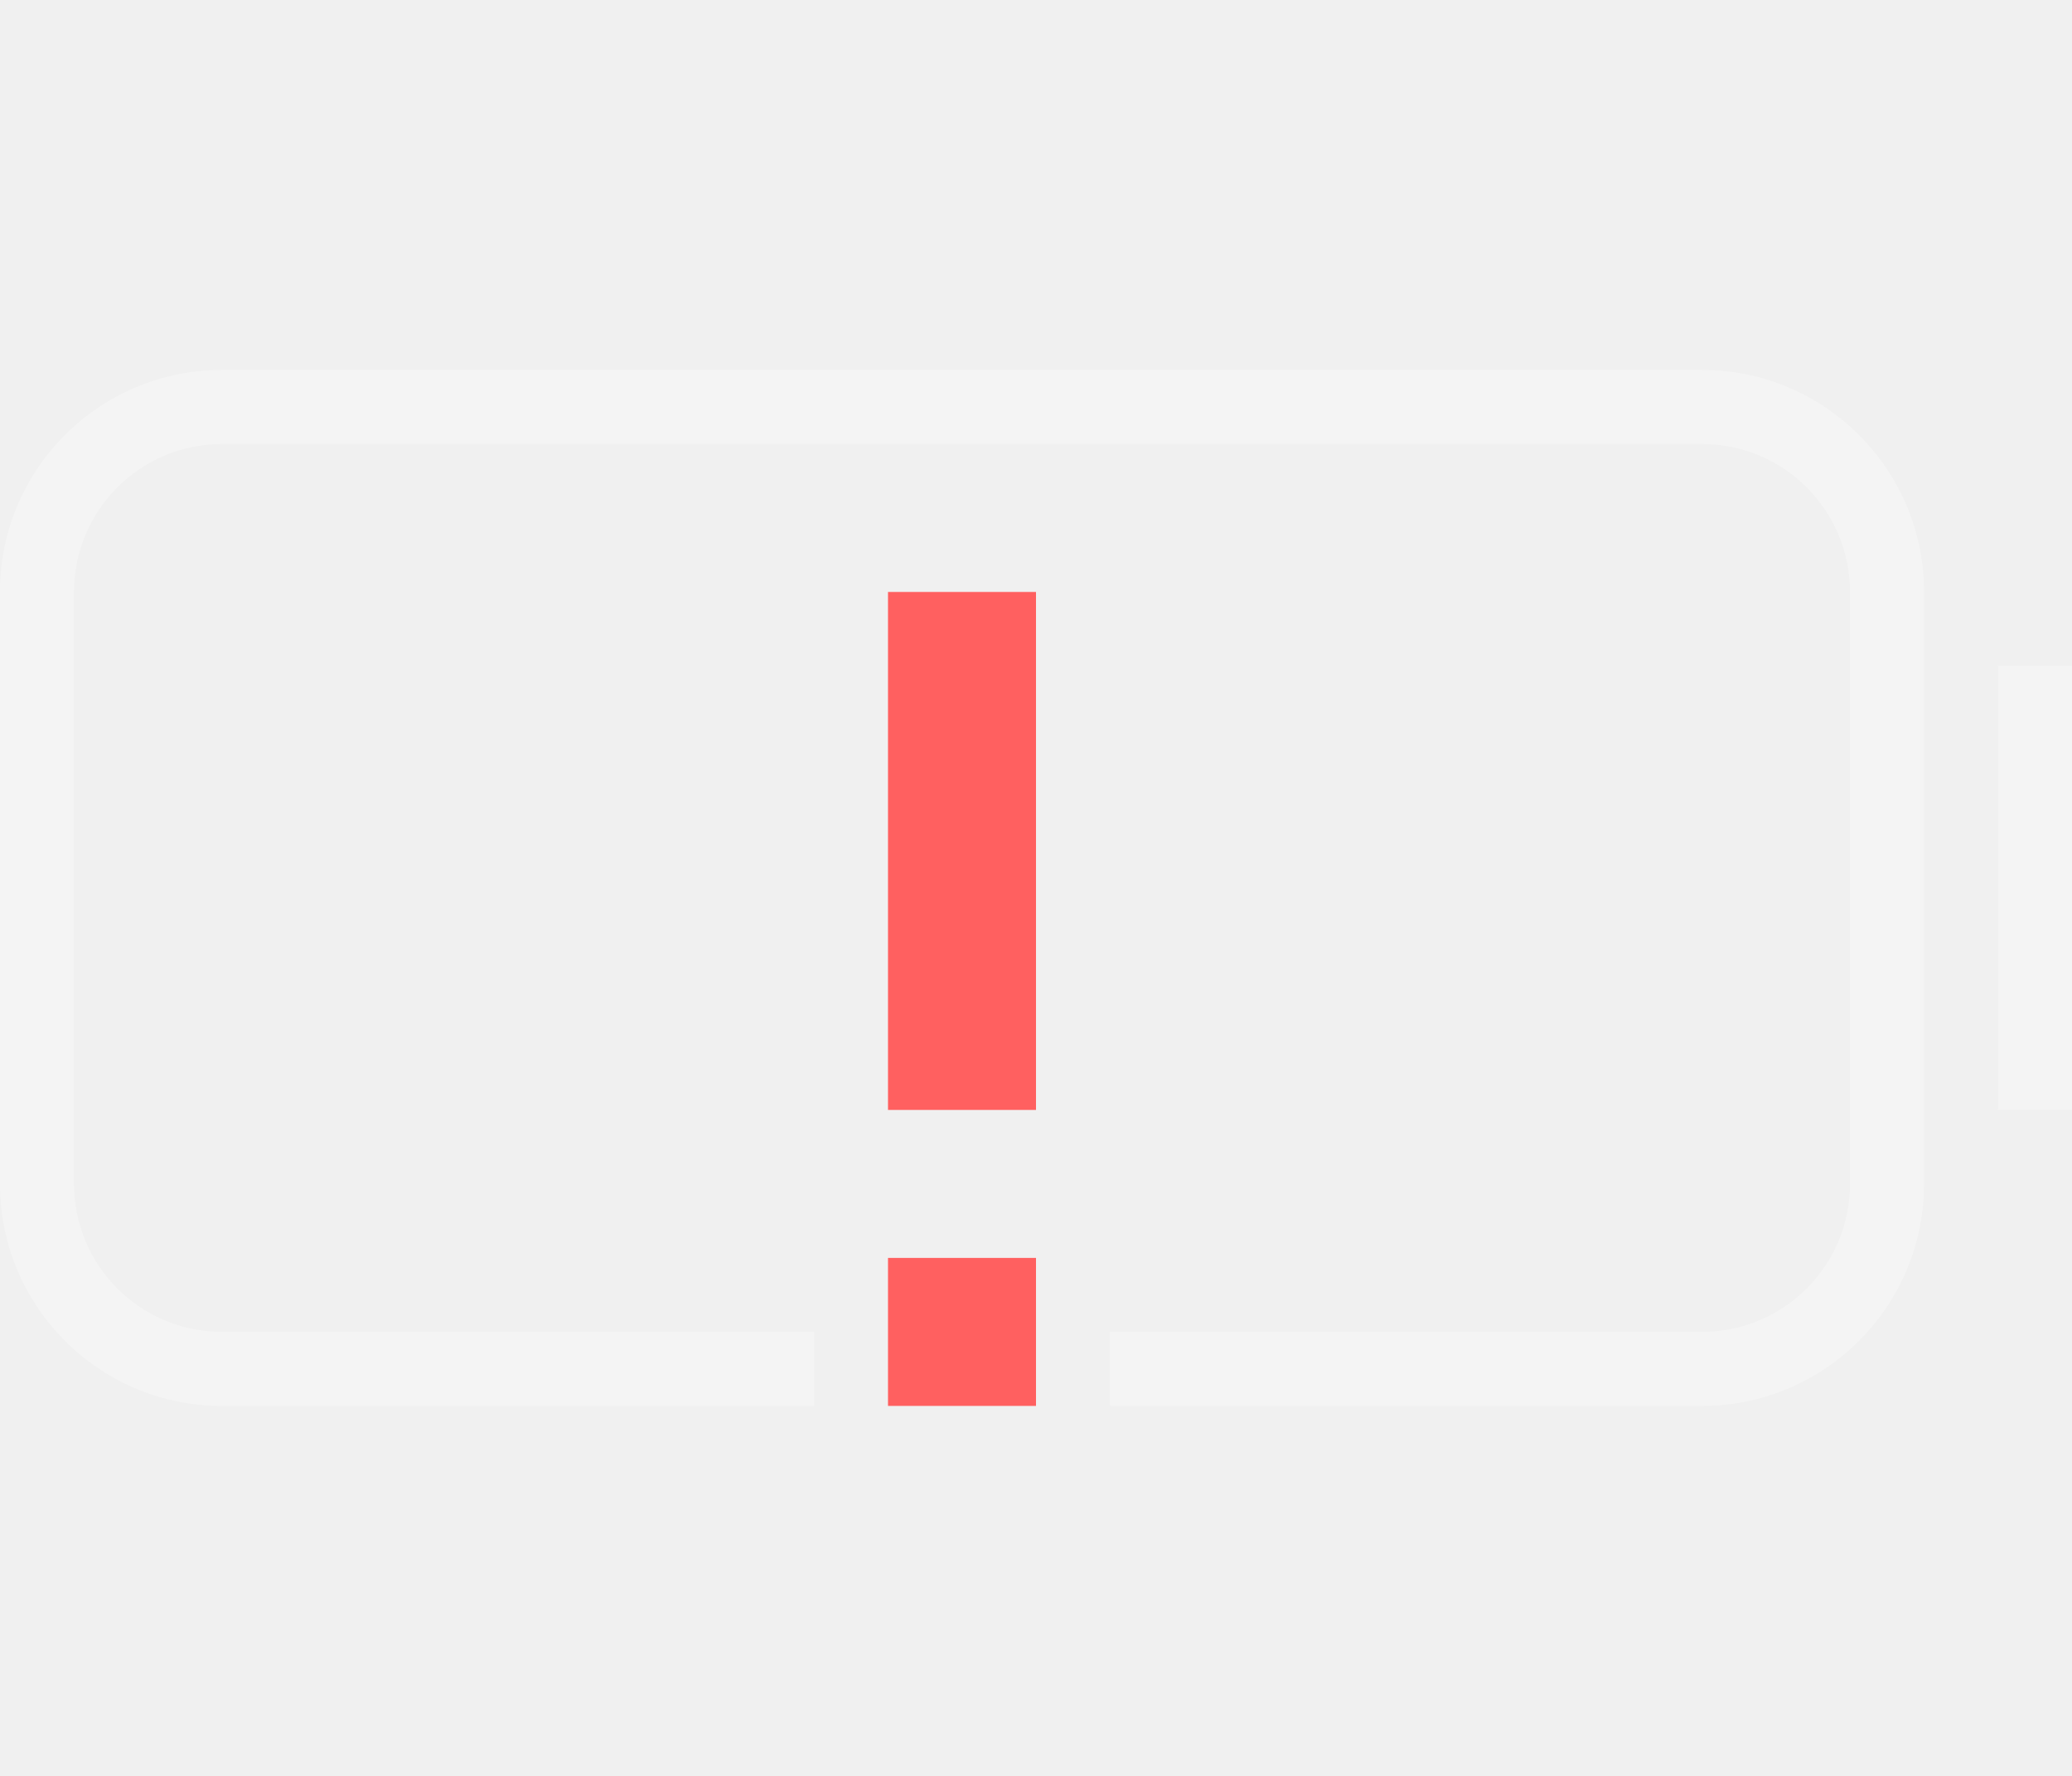
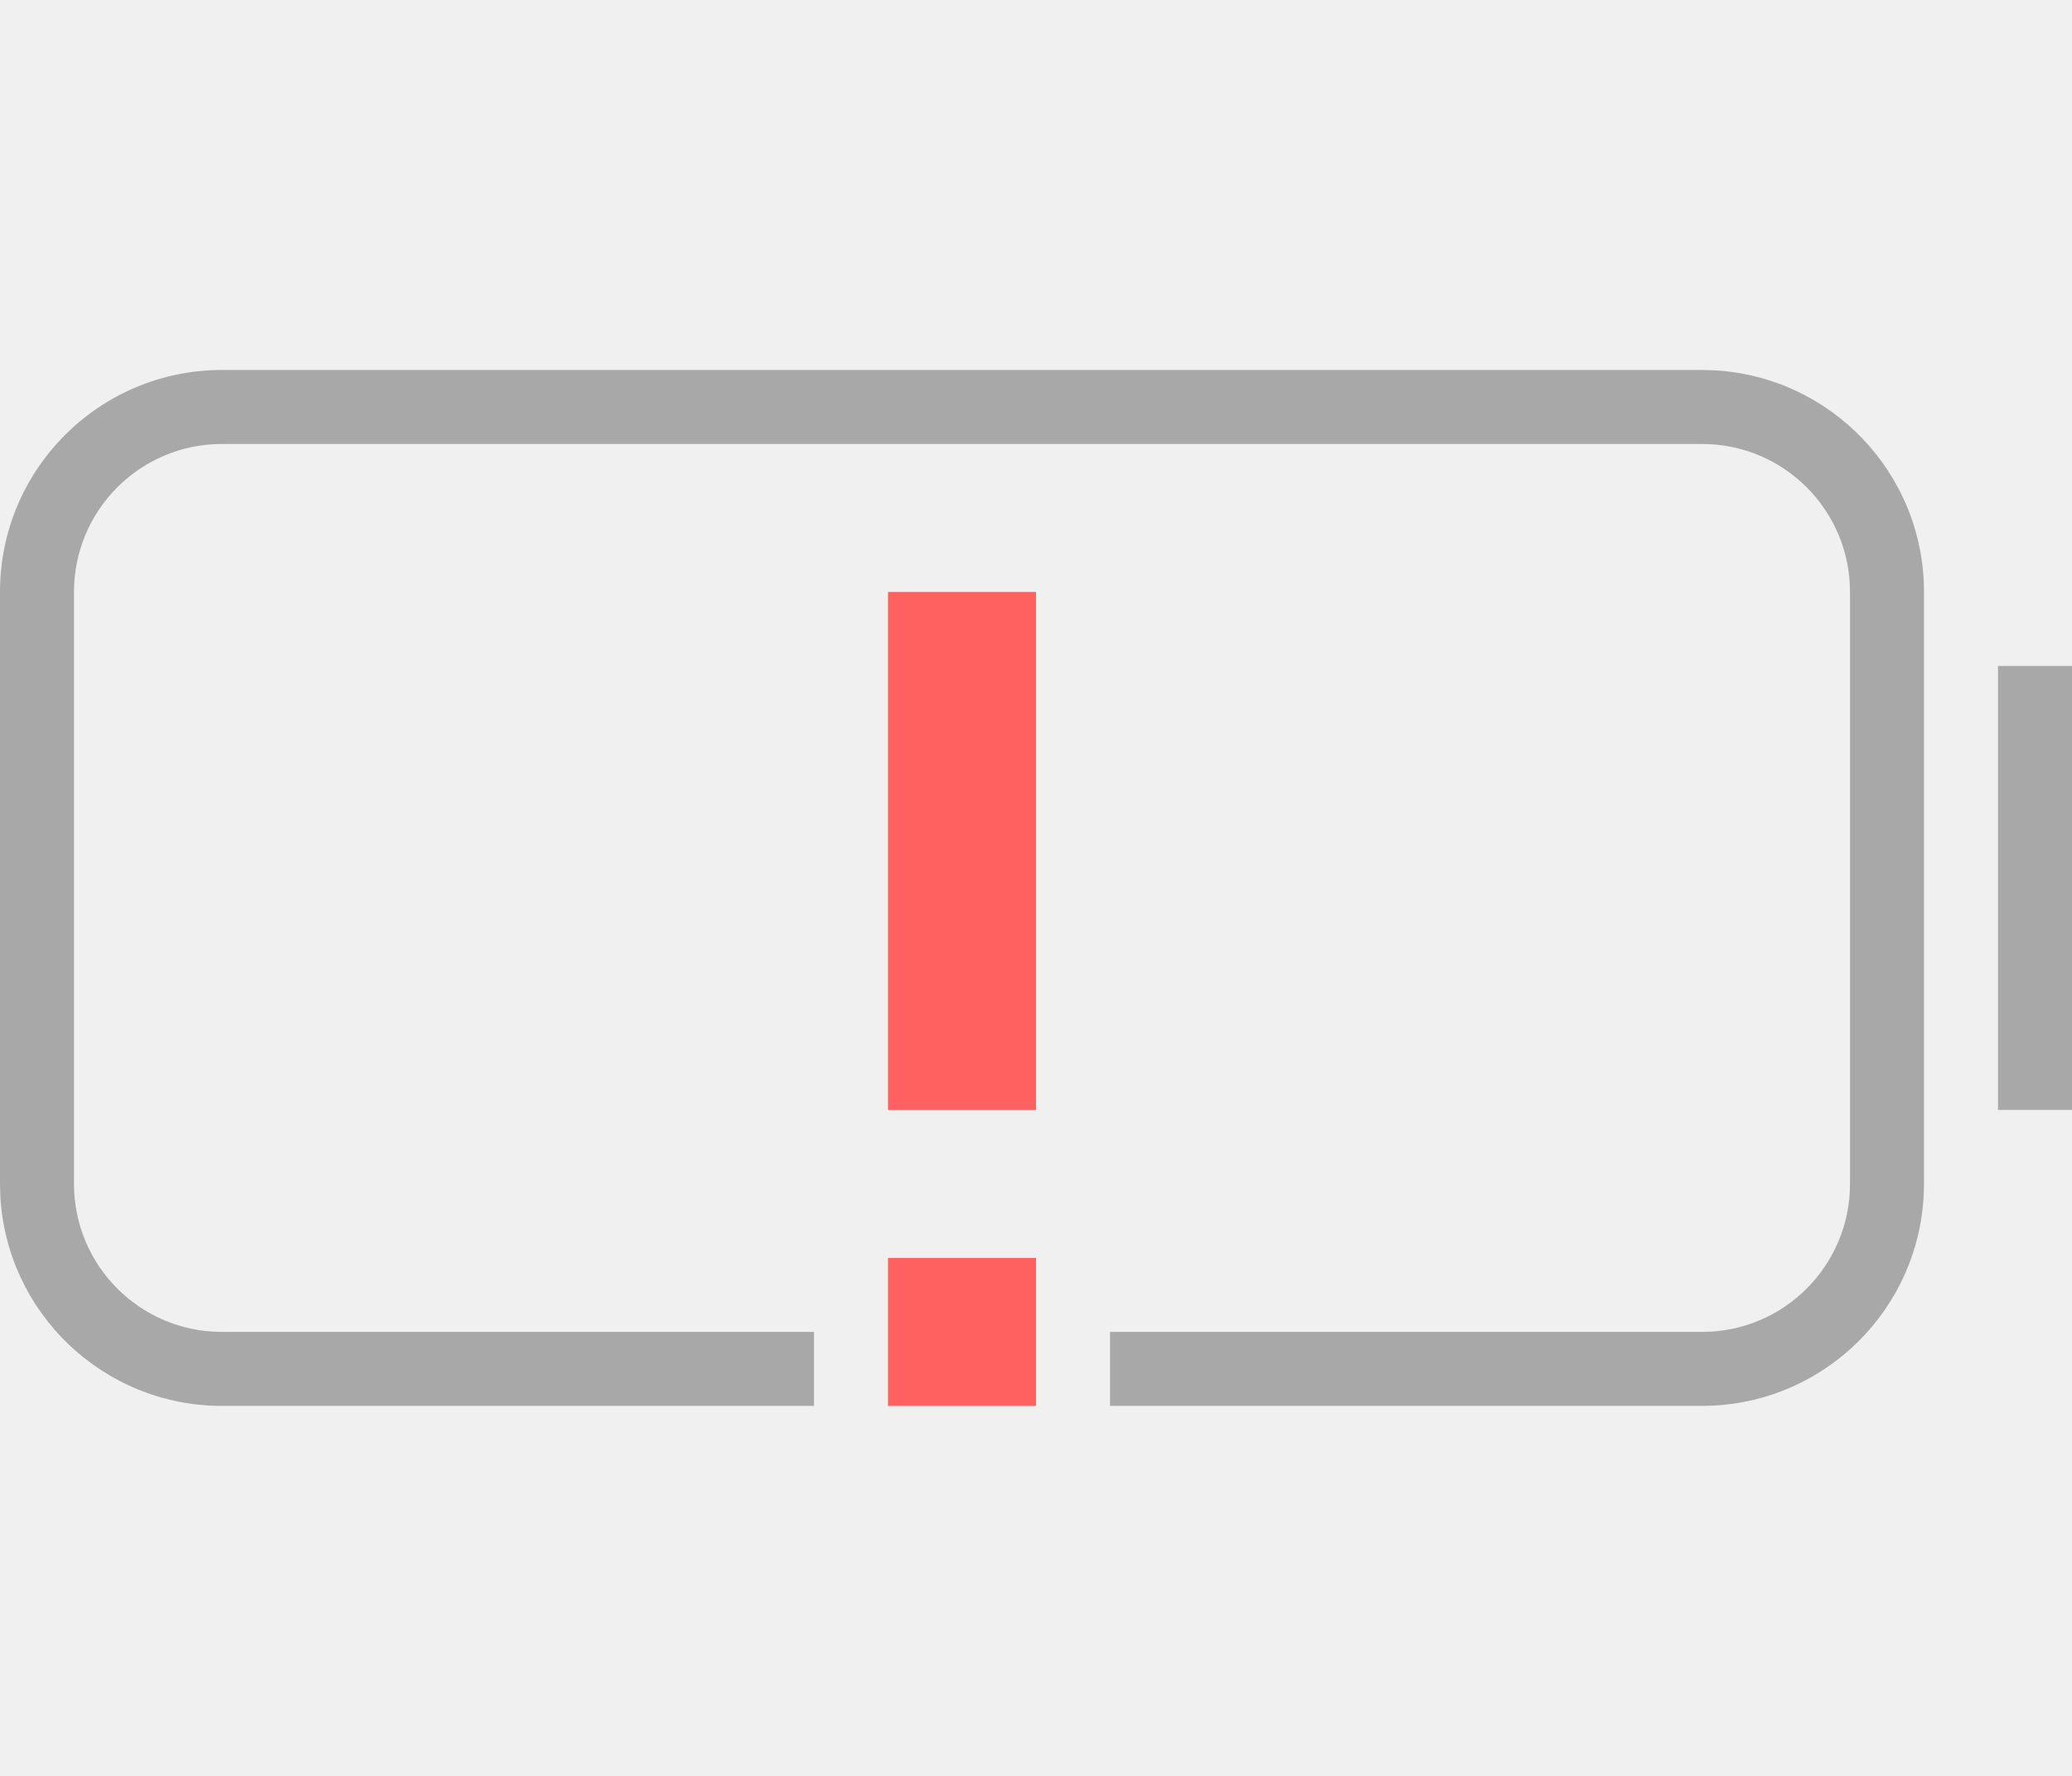
<svg xmlns="http://www.w3.org/2000/svg" width="28" height="24" viewBox="0 0 28 24" fill="none">
-   <path d="M27 9H28V15H27V9Z" fill="white" fill-opacity="0.3" />
-   <path d="M3 6C1.895 6 1 6.895 1 8V16C1 17.105 1.895 18 3 18H11V19H3C1.395 19 0.084 17.739 0.004 16.154L0 16V8C1.28853e-07 6.343 1.343 5 3 5H23L23.154 5.004C24.739 5.084 26 6.395 26 8V16L25.996 16.154C25.918 17.688 24.688 18.918 23.154 18.996L23 19H15V18H23C24.105 18 25 17.105 25 16V8C25 6.895 24.105 6 23 6H3Z" fill="white" fill-opacity="0.3" />
+   <path d="M27 9H28V15H27V9Z" fill="currentColor" fill-opacity="0.3" />
+   <path d="M3 6C1.895 6 1 6.895 1 8V16C1 17.105 1.895 18 3 18H11V19H3C1.395 19 0.084 17.739 0.004 16.154L0 16V8C1.28853e-07 6.343 1.343 5 3 5H23L23.154 5.004C24.739 5.084 26 6.395 26 8V16L25.996 16.154C25.918 17.688 24.688 18.918 23.154 18.996L23 19H15V18H23C24.105 18 25 17.105 25 16V8C25 6.895 24.105 6 23 6H3Z" fill="currentColor" fill-opacity="0.3" />
  <path d="M12 8H14V15H12V8Z" fill="#FF6060" />
  <path d="M12 17H14V19H12V17Z" fill="#FF6060" />
</svg>
